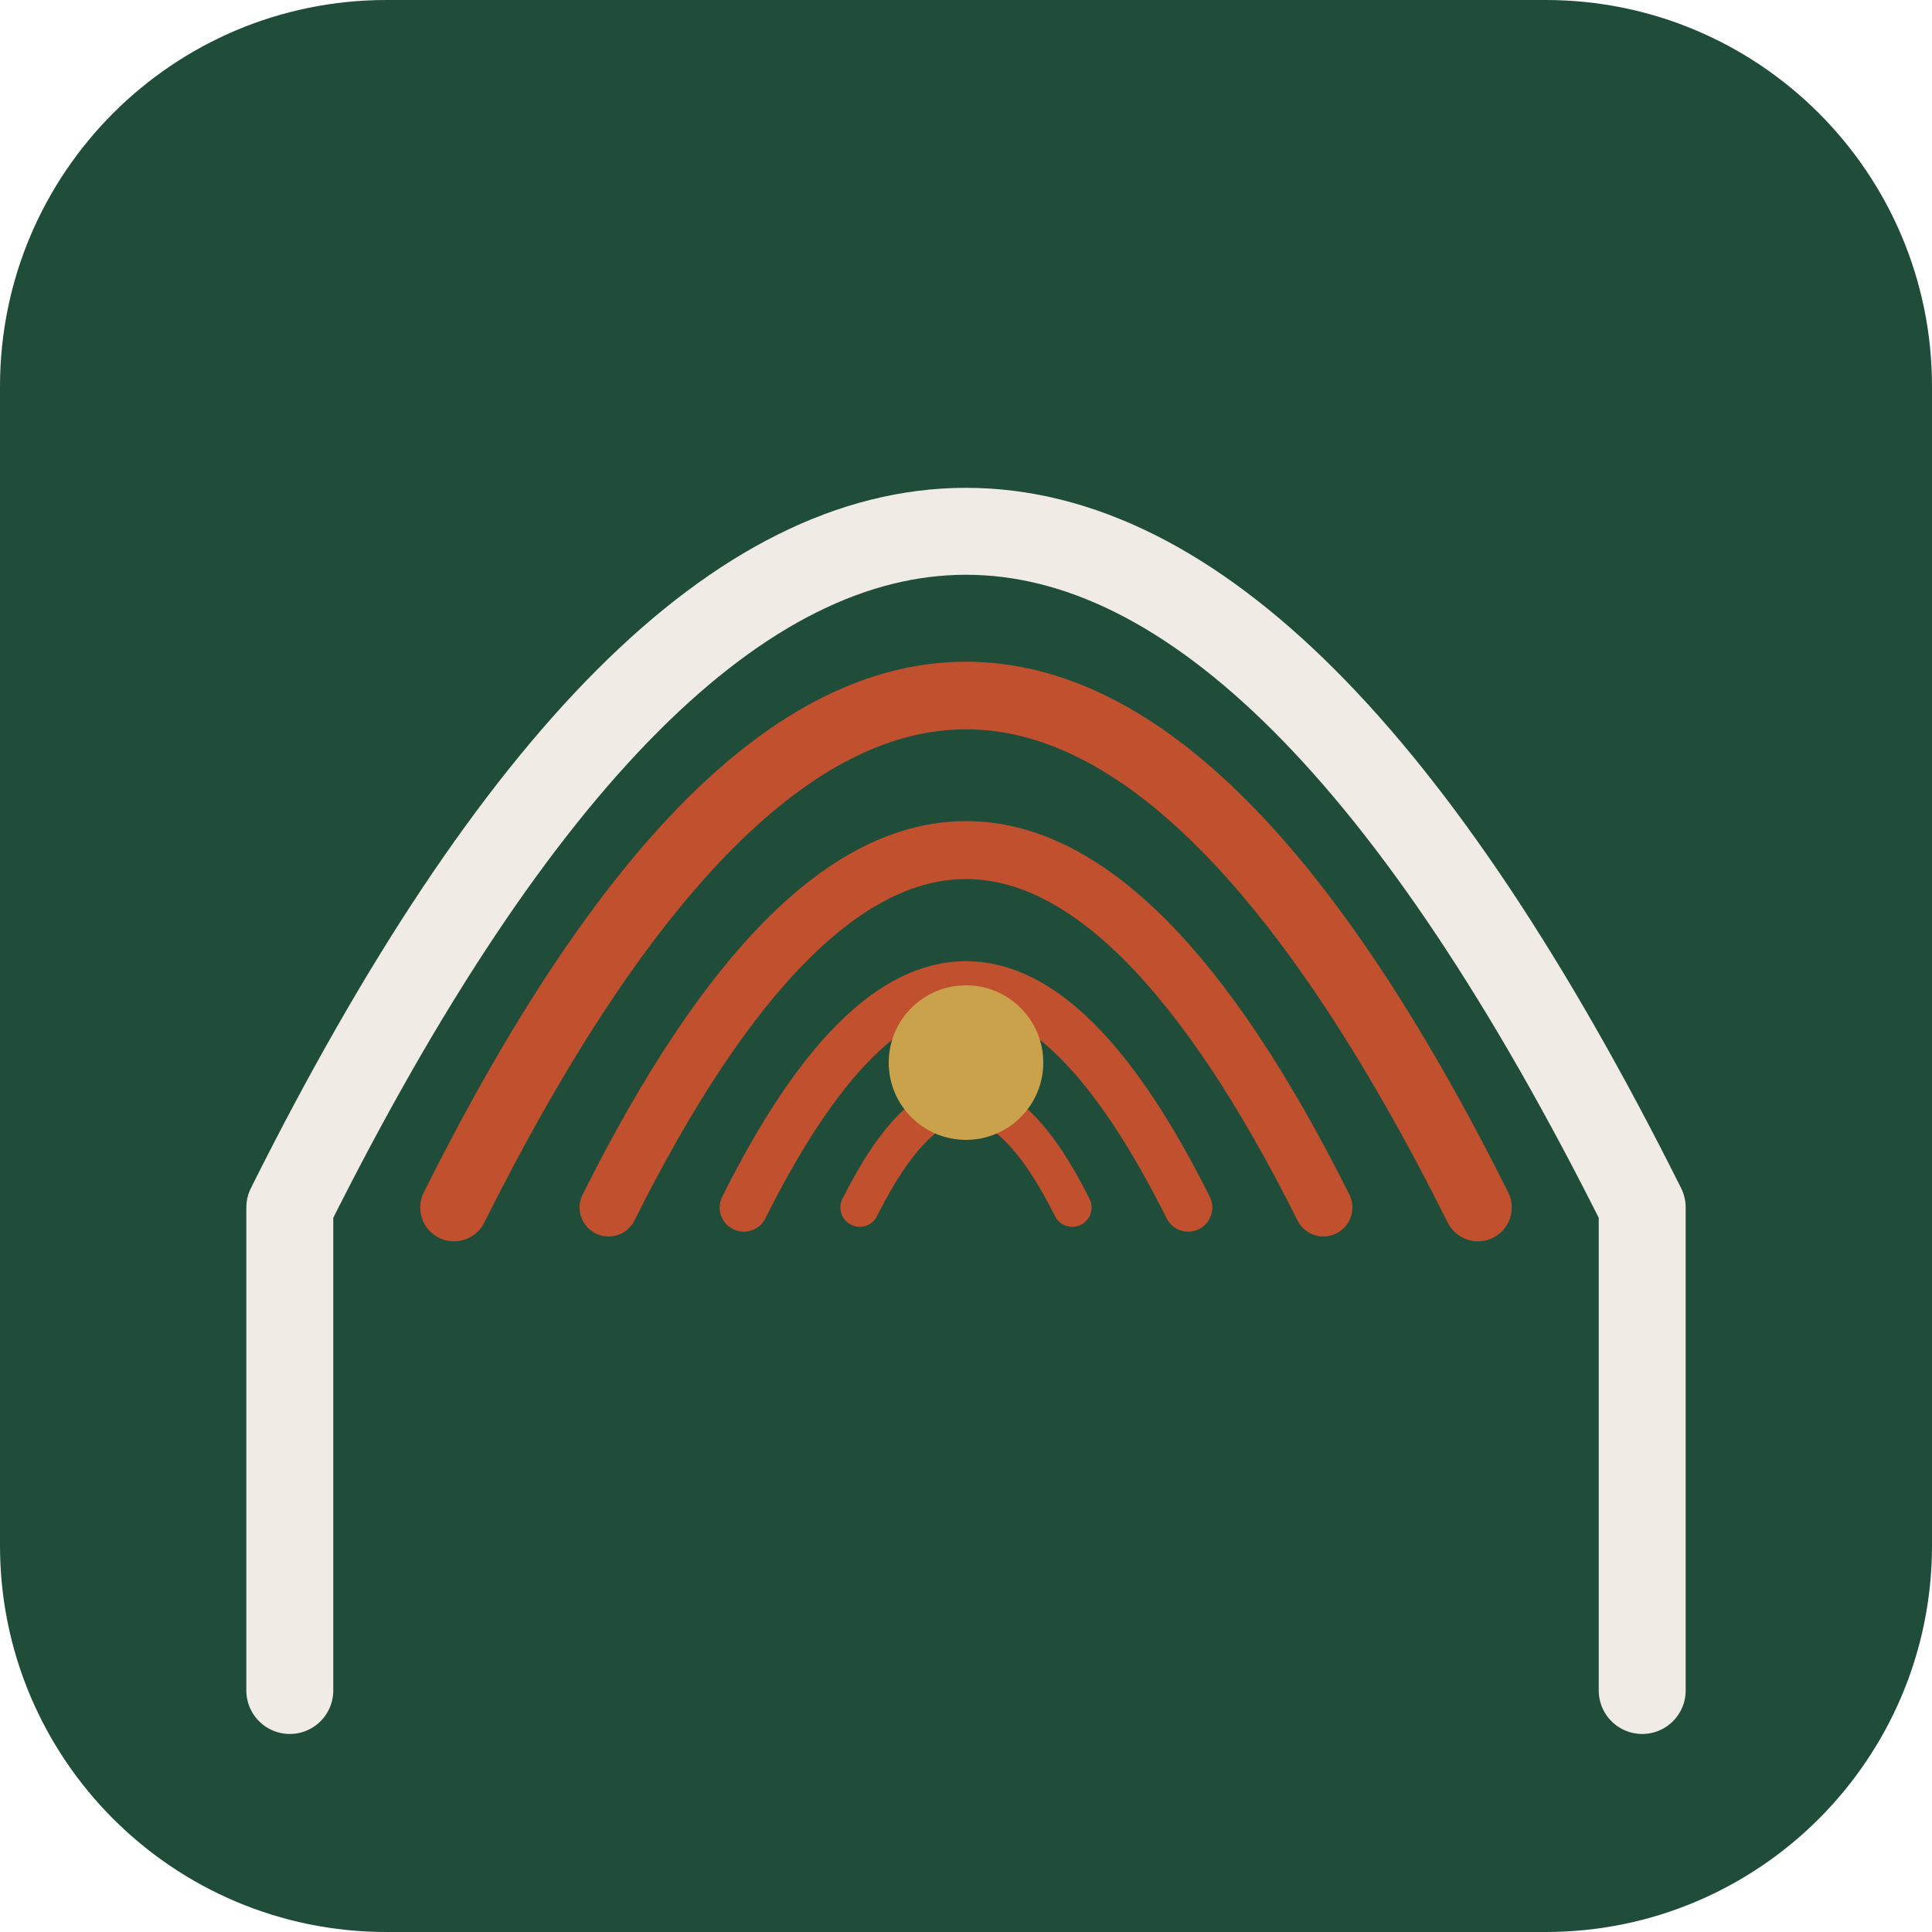
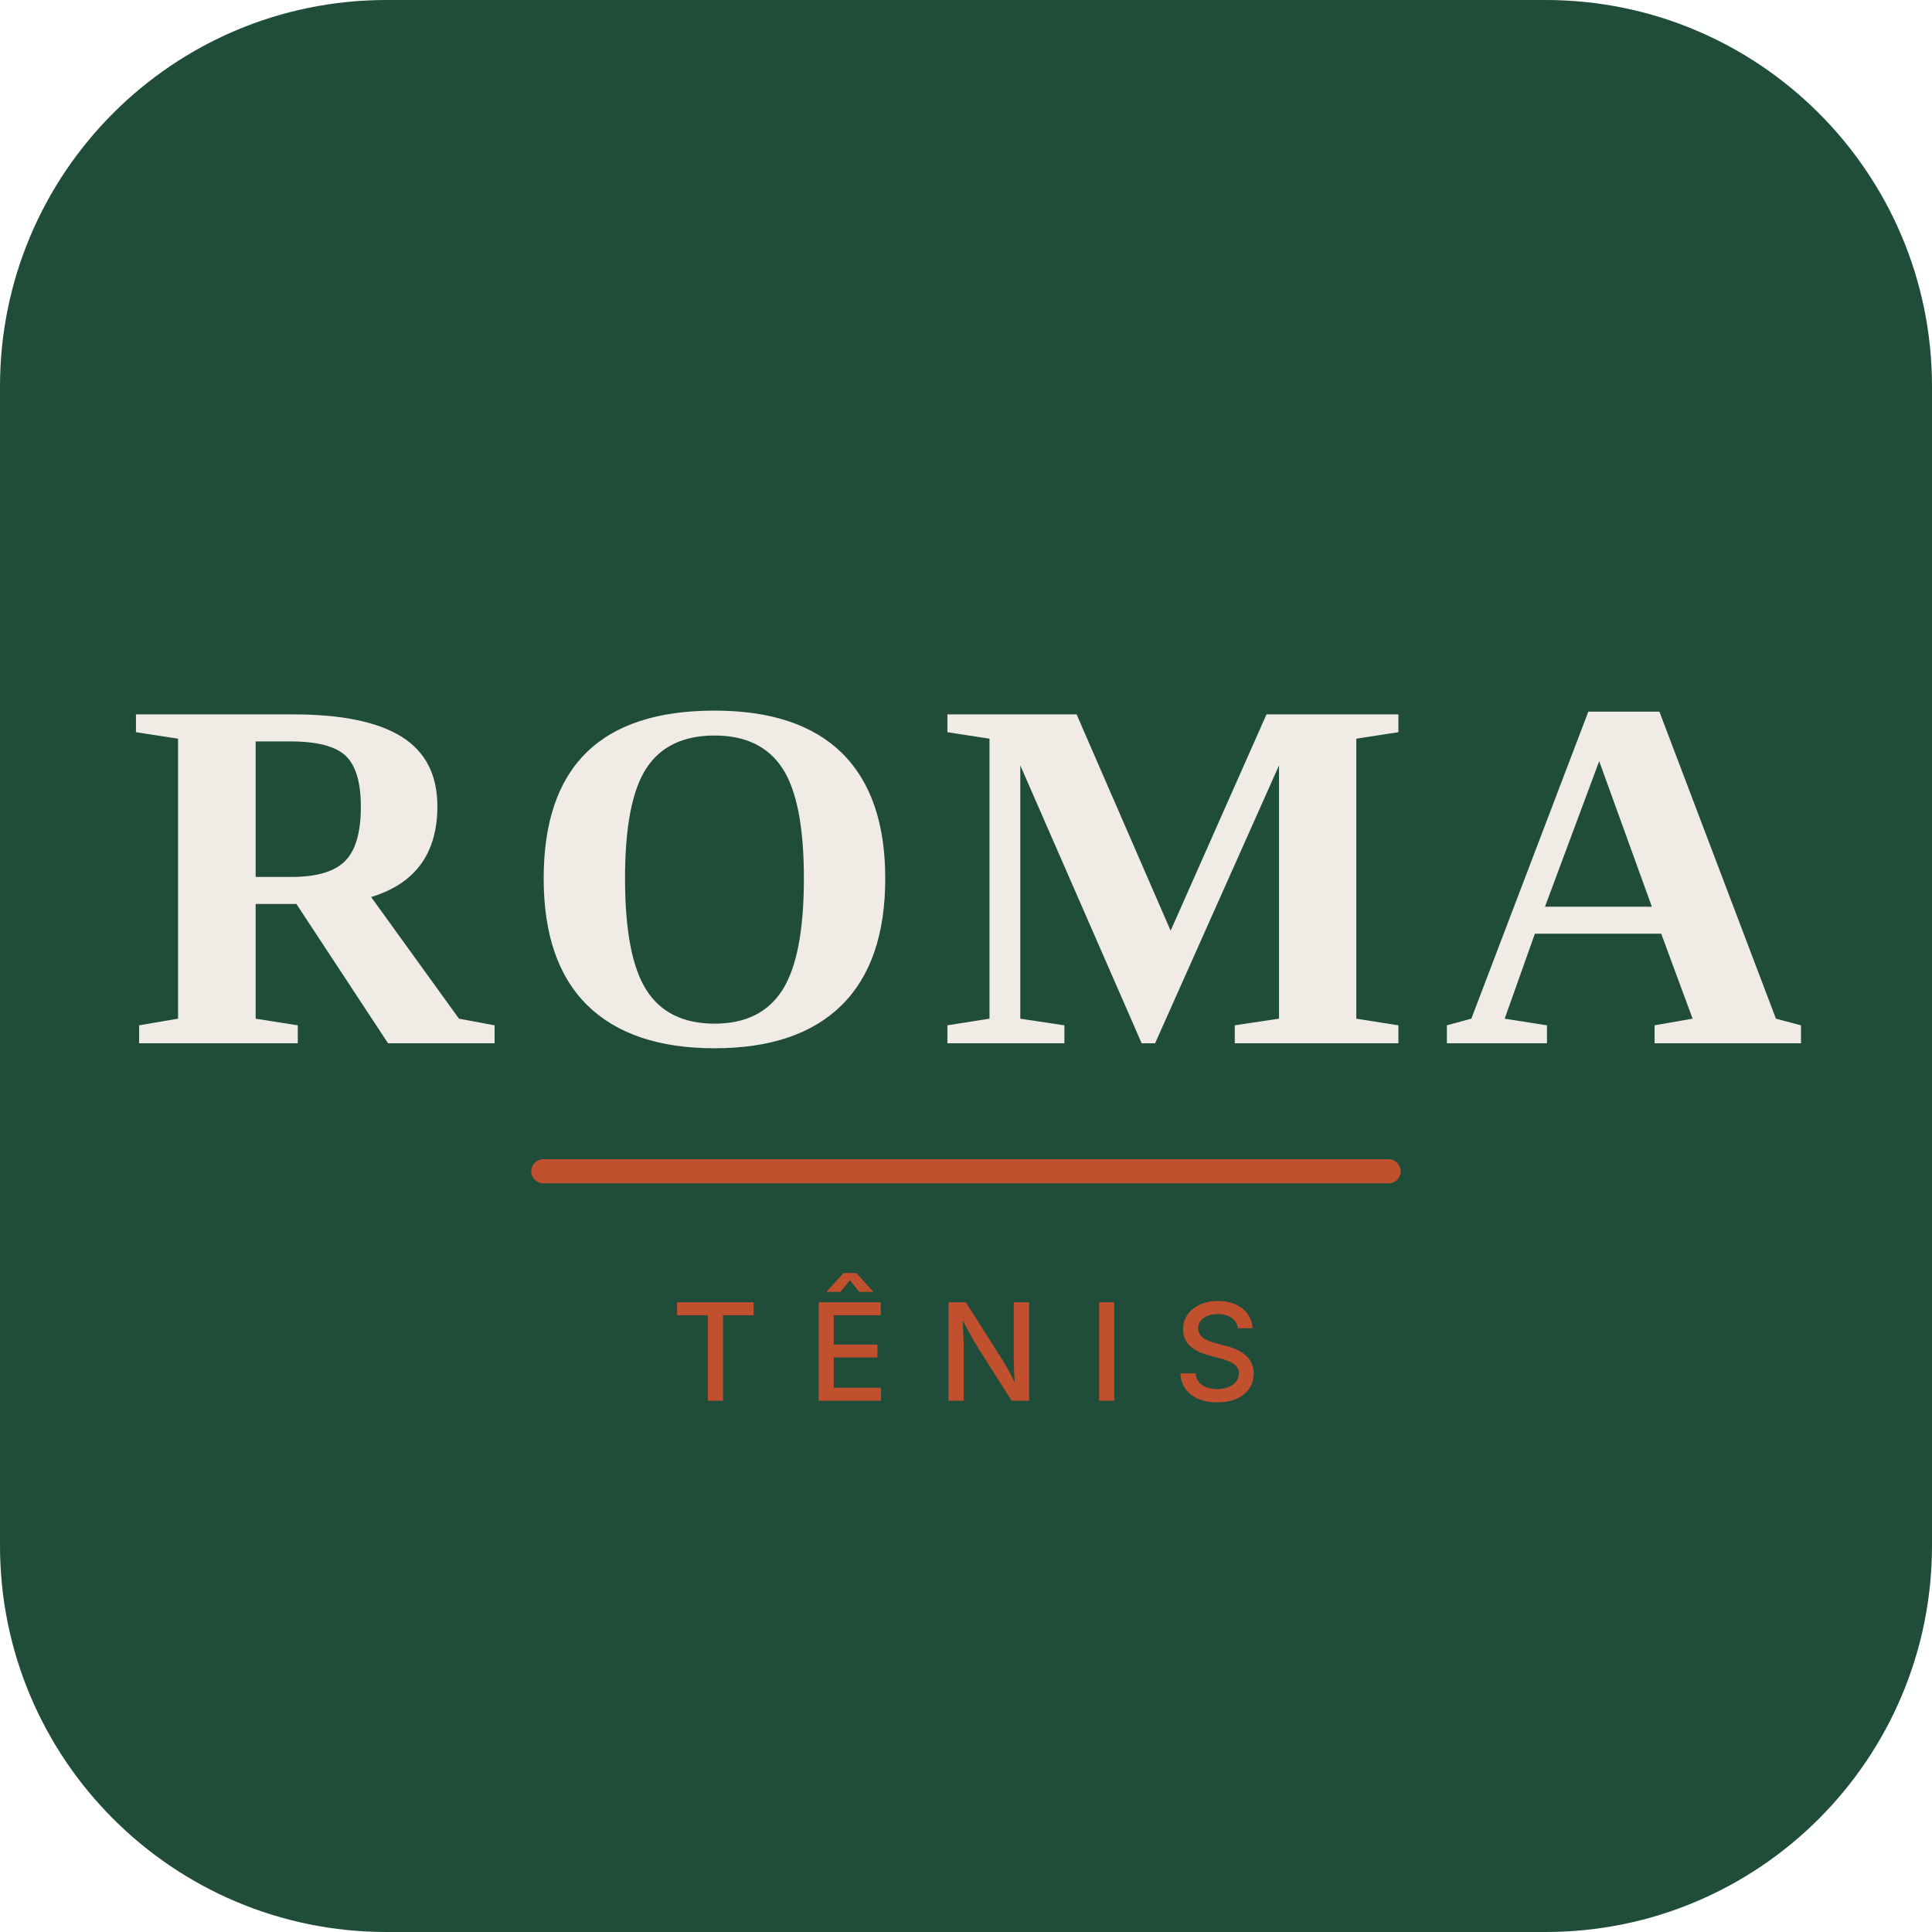
<svg xmlns="http://www.w3.org/2000/svg" viewBox="0 0 200 200">
  <rect width="200" height="200" rx="40" fill="#1F4D3A" />
-   <path d="M30,175 L30,125 Q100,-15,170,125 L170,175" fill="none" stroke="#F0EBE4" stroke-width="9" stroke-linecap="round" stroke-linejoin="round" />
-   <path d="M47,125 Q100,19,153,125" fill="none" stroke="#C1502E" stroke-width="7" stroke-linecap="round" />
-   <path d="M63,125 Q100,51,137,125" fill="none" stroke="#C1502E" stroke-width="6" stroke-linecap="round" />
-   <path d="M77,125 Q100,79,123,125" fill="none" stroke="#C1502E" stroke-width="5" stroke-linecap="round" />
-   <path d="M89,125 Q100,103,111,125" fill="none" stroke="#C1502E" stroke-width="4" stroke-linecap="round" />
-   <circle cx="100" cy="110" r="8" fill="#C9A24B" />
+   <text x="100" y="108" text-anchor="middle" font-family="'Cinzel', Georgia, 'Times New Roman', serif" font-size="52" font-weight="700" letter-spacing="3" fill="#F0EBE4">ROMA</text>
+   <rect x="55" y="120" width="90" height="2.5" rx="1.25" fill="#C1502E" />
+   <text x="100" y="145" text-anchor="middle" font-family="'Inter', Helvetica, Arial, sans-serif" font-size="14" font-weight="500" letter-spacing="5" fill="#C1502E">TÊNIS</text>
</svg>
